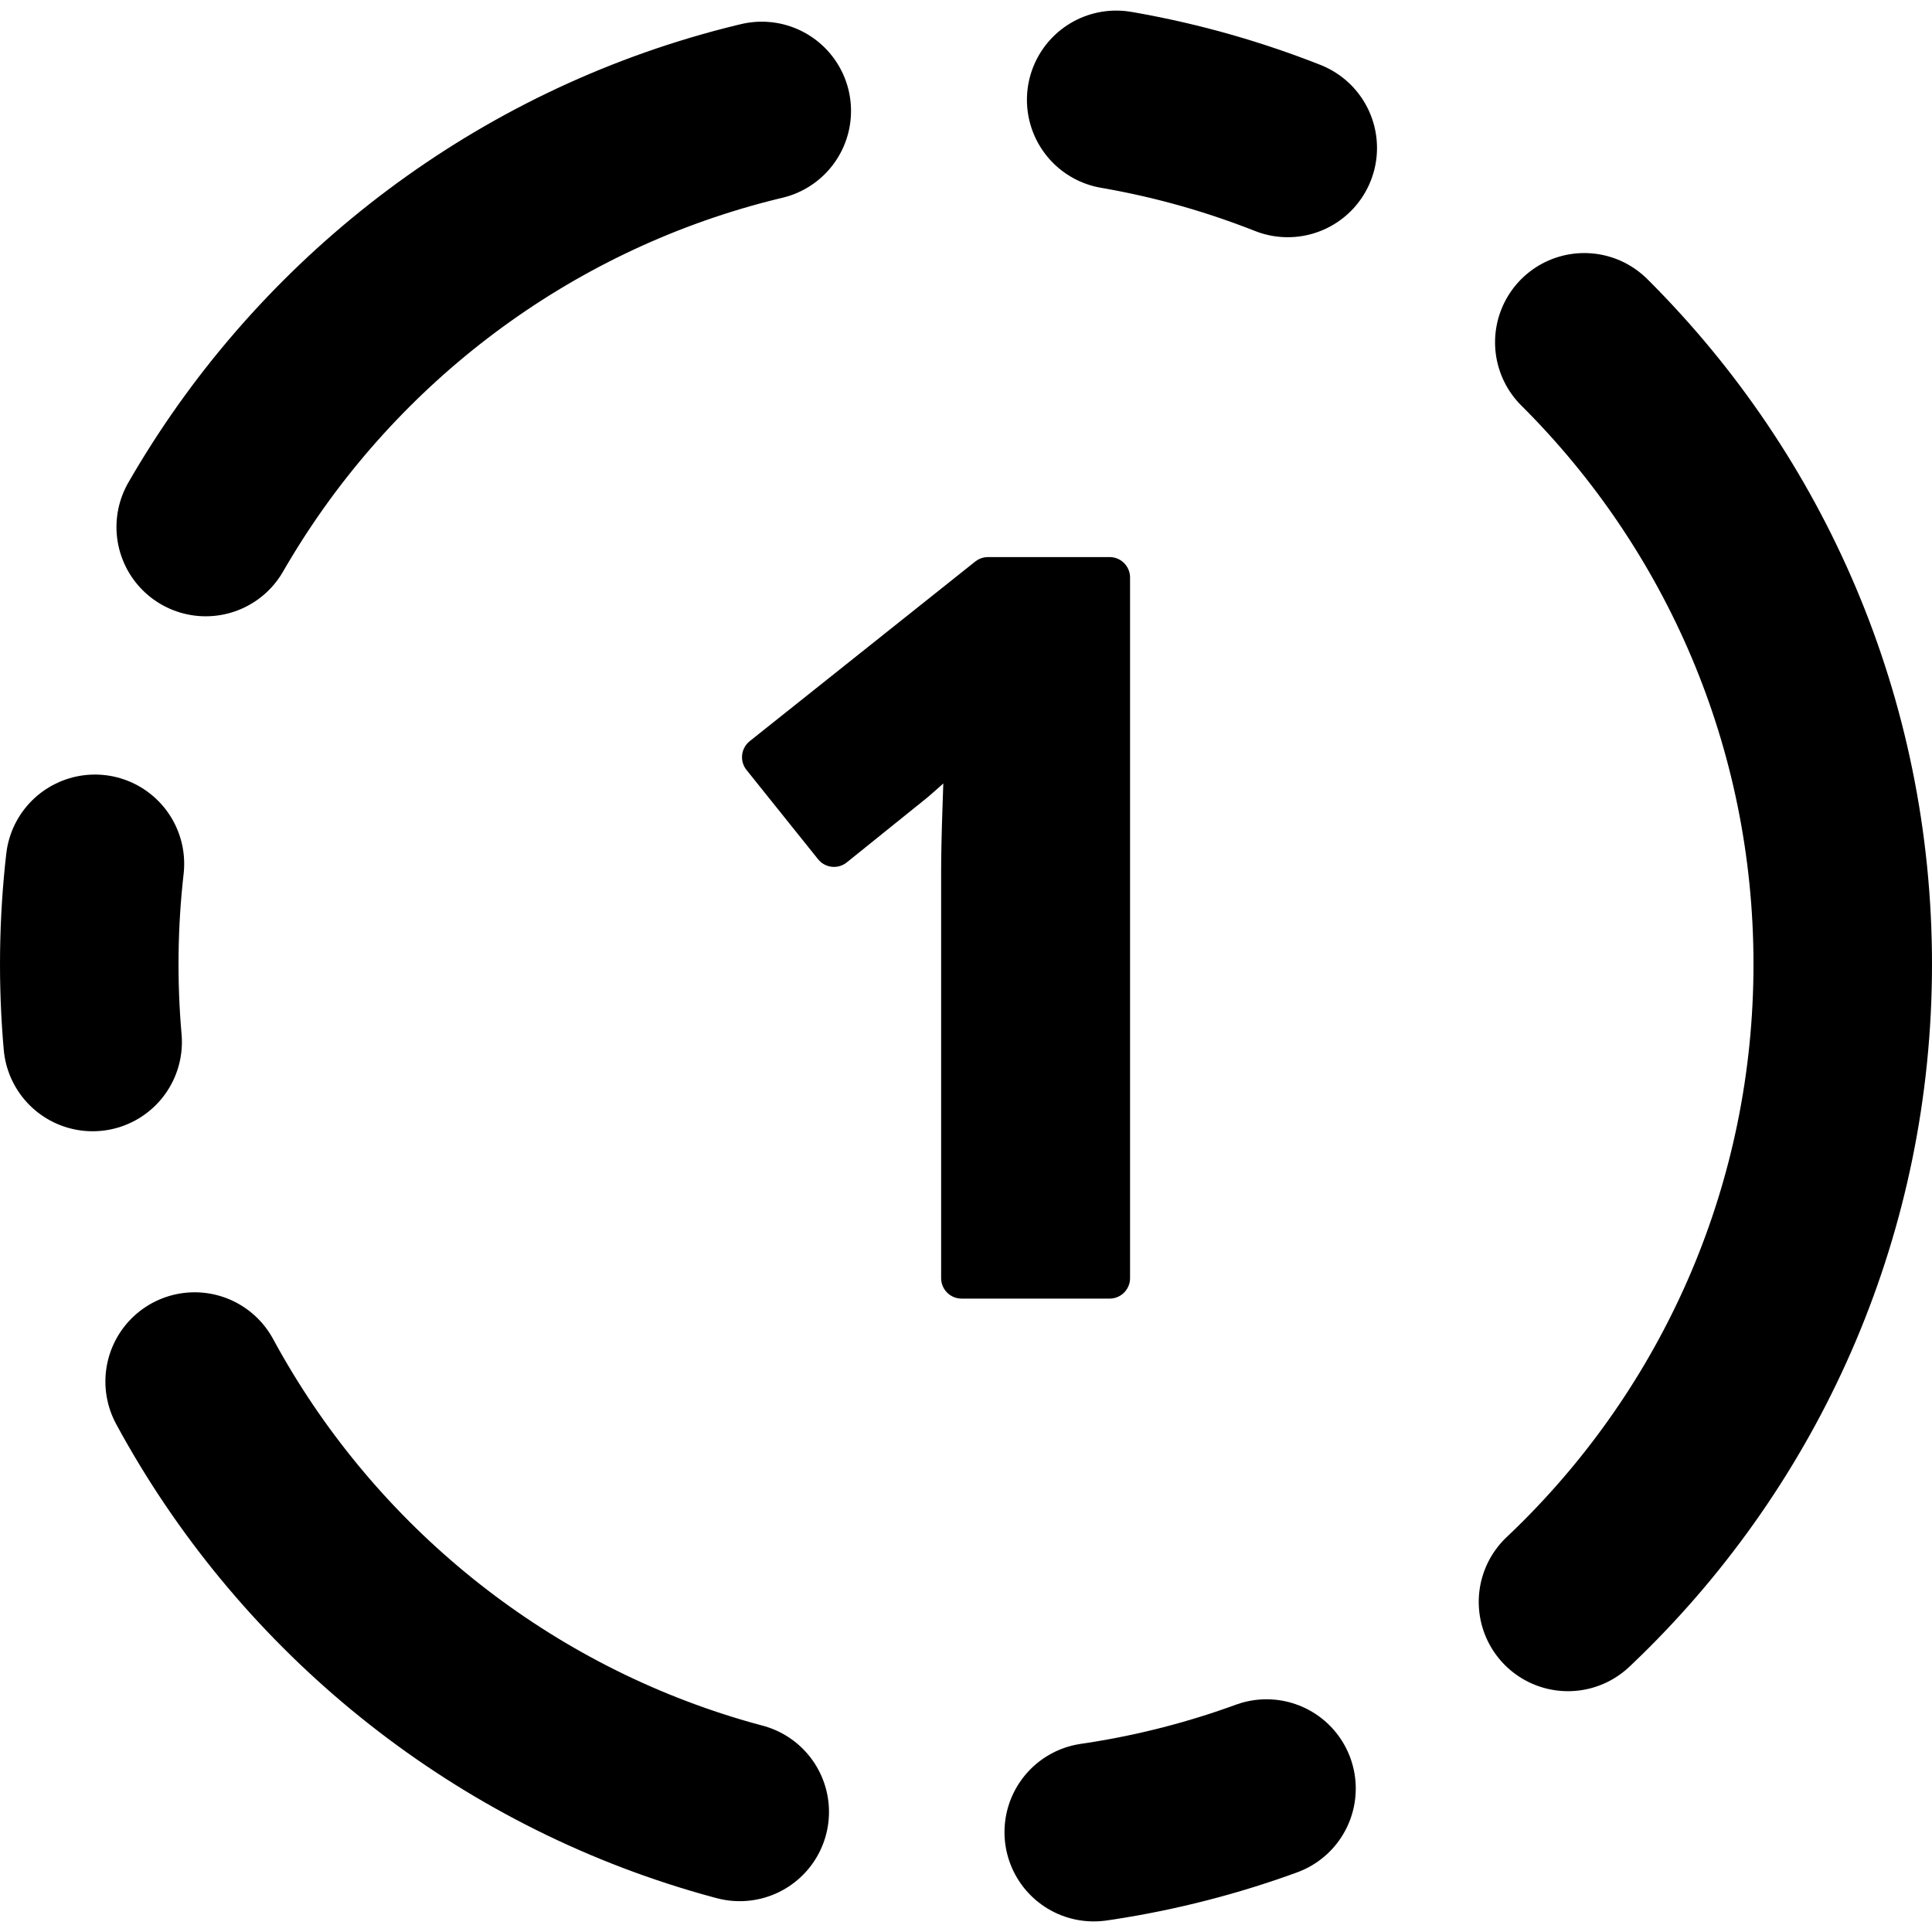
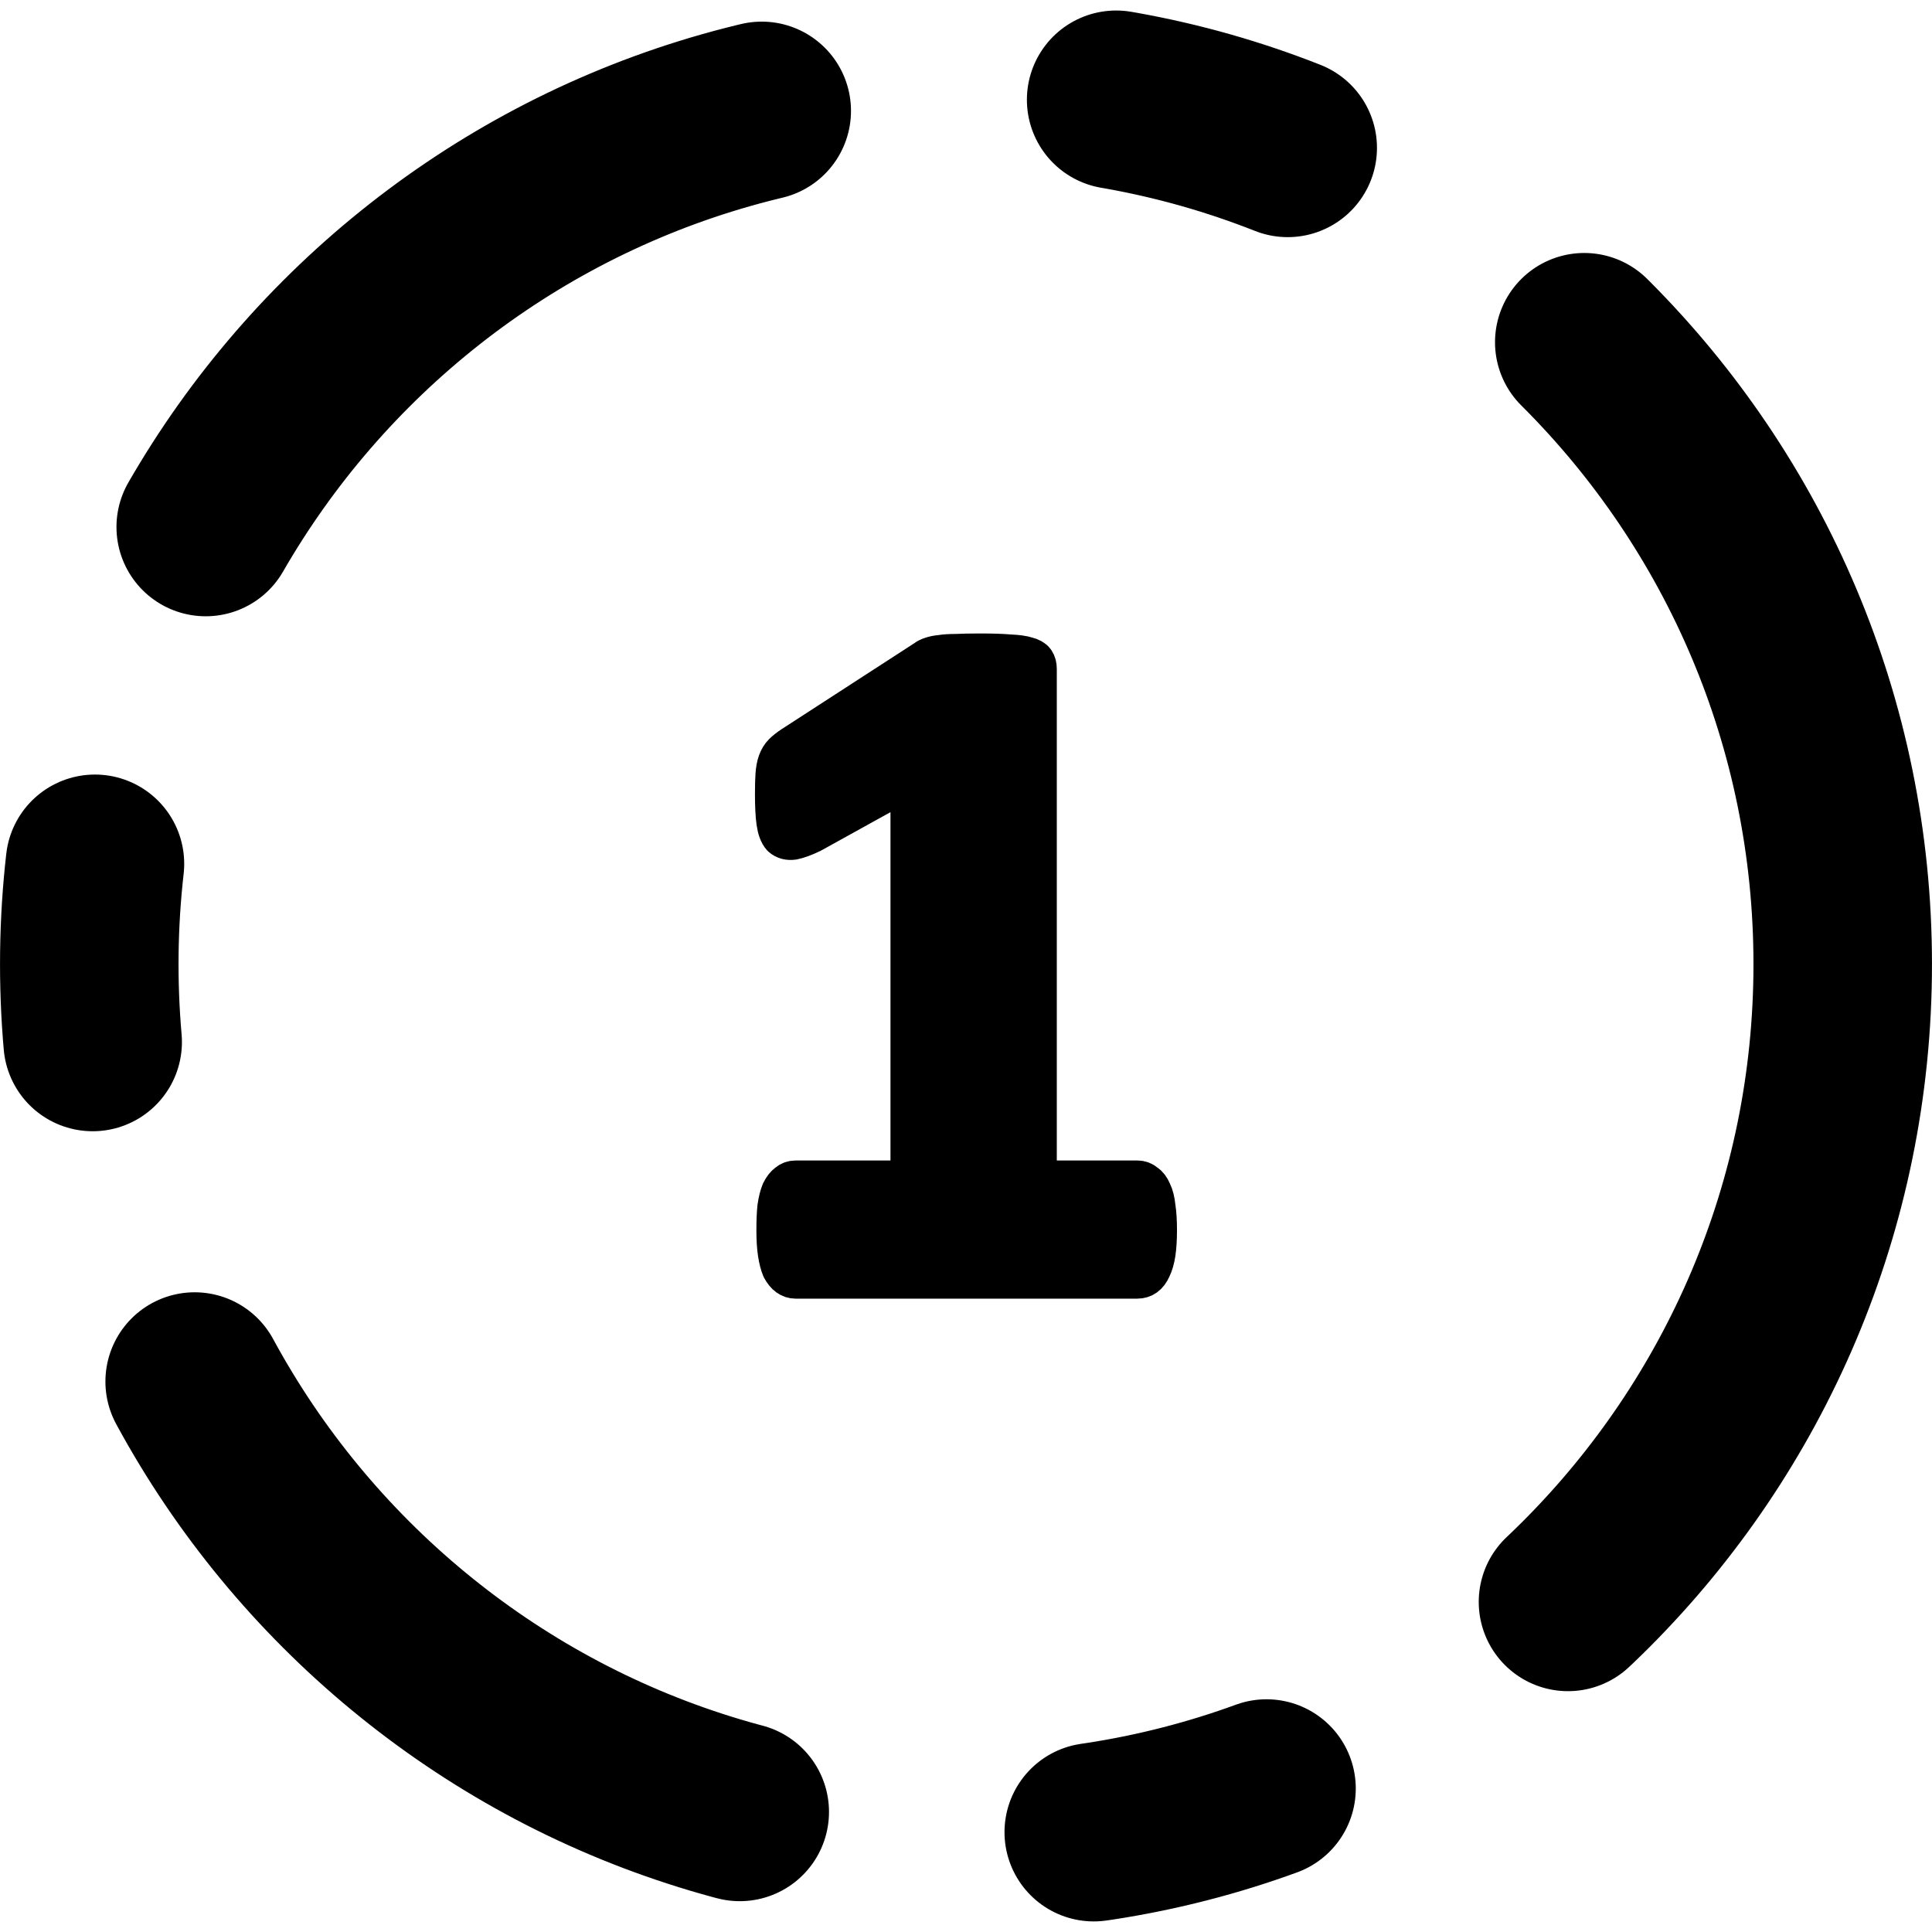
- <svg xmlns="http://www.w3.org/2000/svg" width="256mm" height="256mm" viewBox="0 0 256 256" version="1.1" id="svg1">
-   <defs id="defs1" />
-   <text xml:space="preserve" style="font-style:normal;font-variant:normal;font-weight:bold;font-stretch:normal;font-size:129.979px;font-family:Calibri;-inkscape-font-specification:'Calibri Bold';writing-mode:lr-tb;direction:ltr;fill:#000000;stroke:#000000;stroke-width:5.416;stroke-linecap:square;stroke-linejoin:round;stroke-miterlimit:4;stroke-dasharray:none;stroke-dashoffset:0;paint-order:normal" x="93.381" y="169.314" id="text15" transform="scale(0.9997339,1.000266)">
-     <tspan id="tspan15" style="font-style:normal;font-variant:normal;font-weight:bold;font-stretch:normal;font-size:129.979px;font-family:Calibri;-inkscape-font-specification:'Calibri Bold';fill:#000000;stroke:#000000;stroke-width:5.416" x="93.381" y="169.314">1</tspan>
-   </text>
-   <ellipse style="fill:none;stroke:#000000;stroke-width:23.653;stroke-linecap:round;stroke-linejoin:round;stroke-miterlimit:4;stroke-dasharray:94.611, 47.306, 23.653, 47.306;stroke-dashoffset:0;paint-order:normal" id="path15" cx="128" cy="127.764" rx="116.173" ry="116.235" />
+ <svg xmlns="http://www.w3.org/2000/svg" width="256mm" height="256mm" version="1.1" viewBox="0 0 256 256">
+   <path transform="scale(.99973 1.0003)" d="m153.29 162.97q0 1.777-0.19 3.046-0.19 1.206-0.571 1.968-0.317 0.698-0.762 1.016-0.444 0.317-1.016 0.317h-45.315q-0.508 0-0.952-0.317-0.444-0.317-0.825-1.016-0.317-0.762-0.508-1.968-0.19-1.269-0.19-3.046 0-1.841 0.127-3.046 0.19-1.269 0.508-2.031 0.381-0.762 0.825-1.079 0.444-0.381 1.016-0.381h15.295v-53.439l-13.201 7.299q-1.46 0.698-2.412 0.889-0.889 0.127-1.46-0.381-0.508-0.571-0.698-1.904t-0.19-3.744q0-1.523 0.064-2.475 0.064-1.016 0.317-1.714 0.254-0.698 0.698-1.142 0.444-0.444 1.206-0.952l17.644-11.424q0.317-0.254 0.762-0.381 0.508-0.19 1.269-0.254 0.762-0.127 1.967-0.127 1.269-0.063 3.237-0.063 2.412 0 3.871 0.127 1.523 0.063 2.285 0.317 0.762 0.19 1.016 0.571 0.254 0.381 0.254 0.952v67.845h13.391q0.571 0 1.016 0.381 0.508 0.317 0.825 1.079 0.381 0.762 0.508 2.031 0.19 1.206 0.19 3.046z" stroke="#000" stroke-linecap="square" stroke-linejoin="round" stroke-width="5.416" aria-label="1" />
+   <ellipse cx="128" cy="127.76" rx="116.17" ry="116.24" fill="none" stroke="#000" stroke-dasharray="94.611, 47.306, 23.653, 47.306" stroke-linecap="round" stroke-linejoin="round" stroke-width="23.653" style="paint-order:normal" />
</svg>
